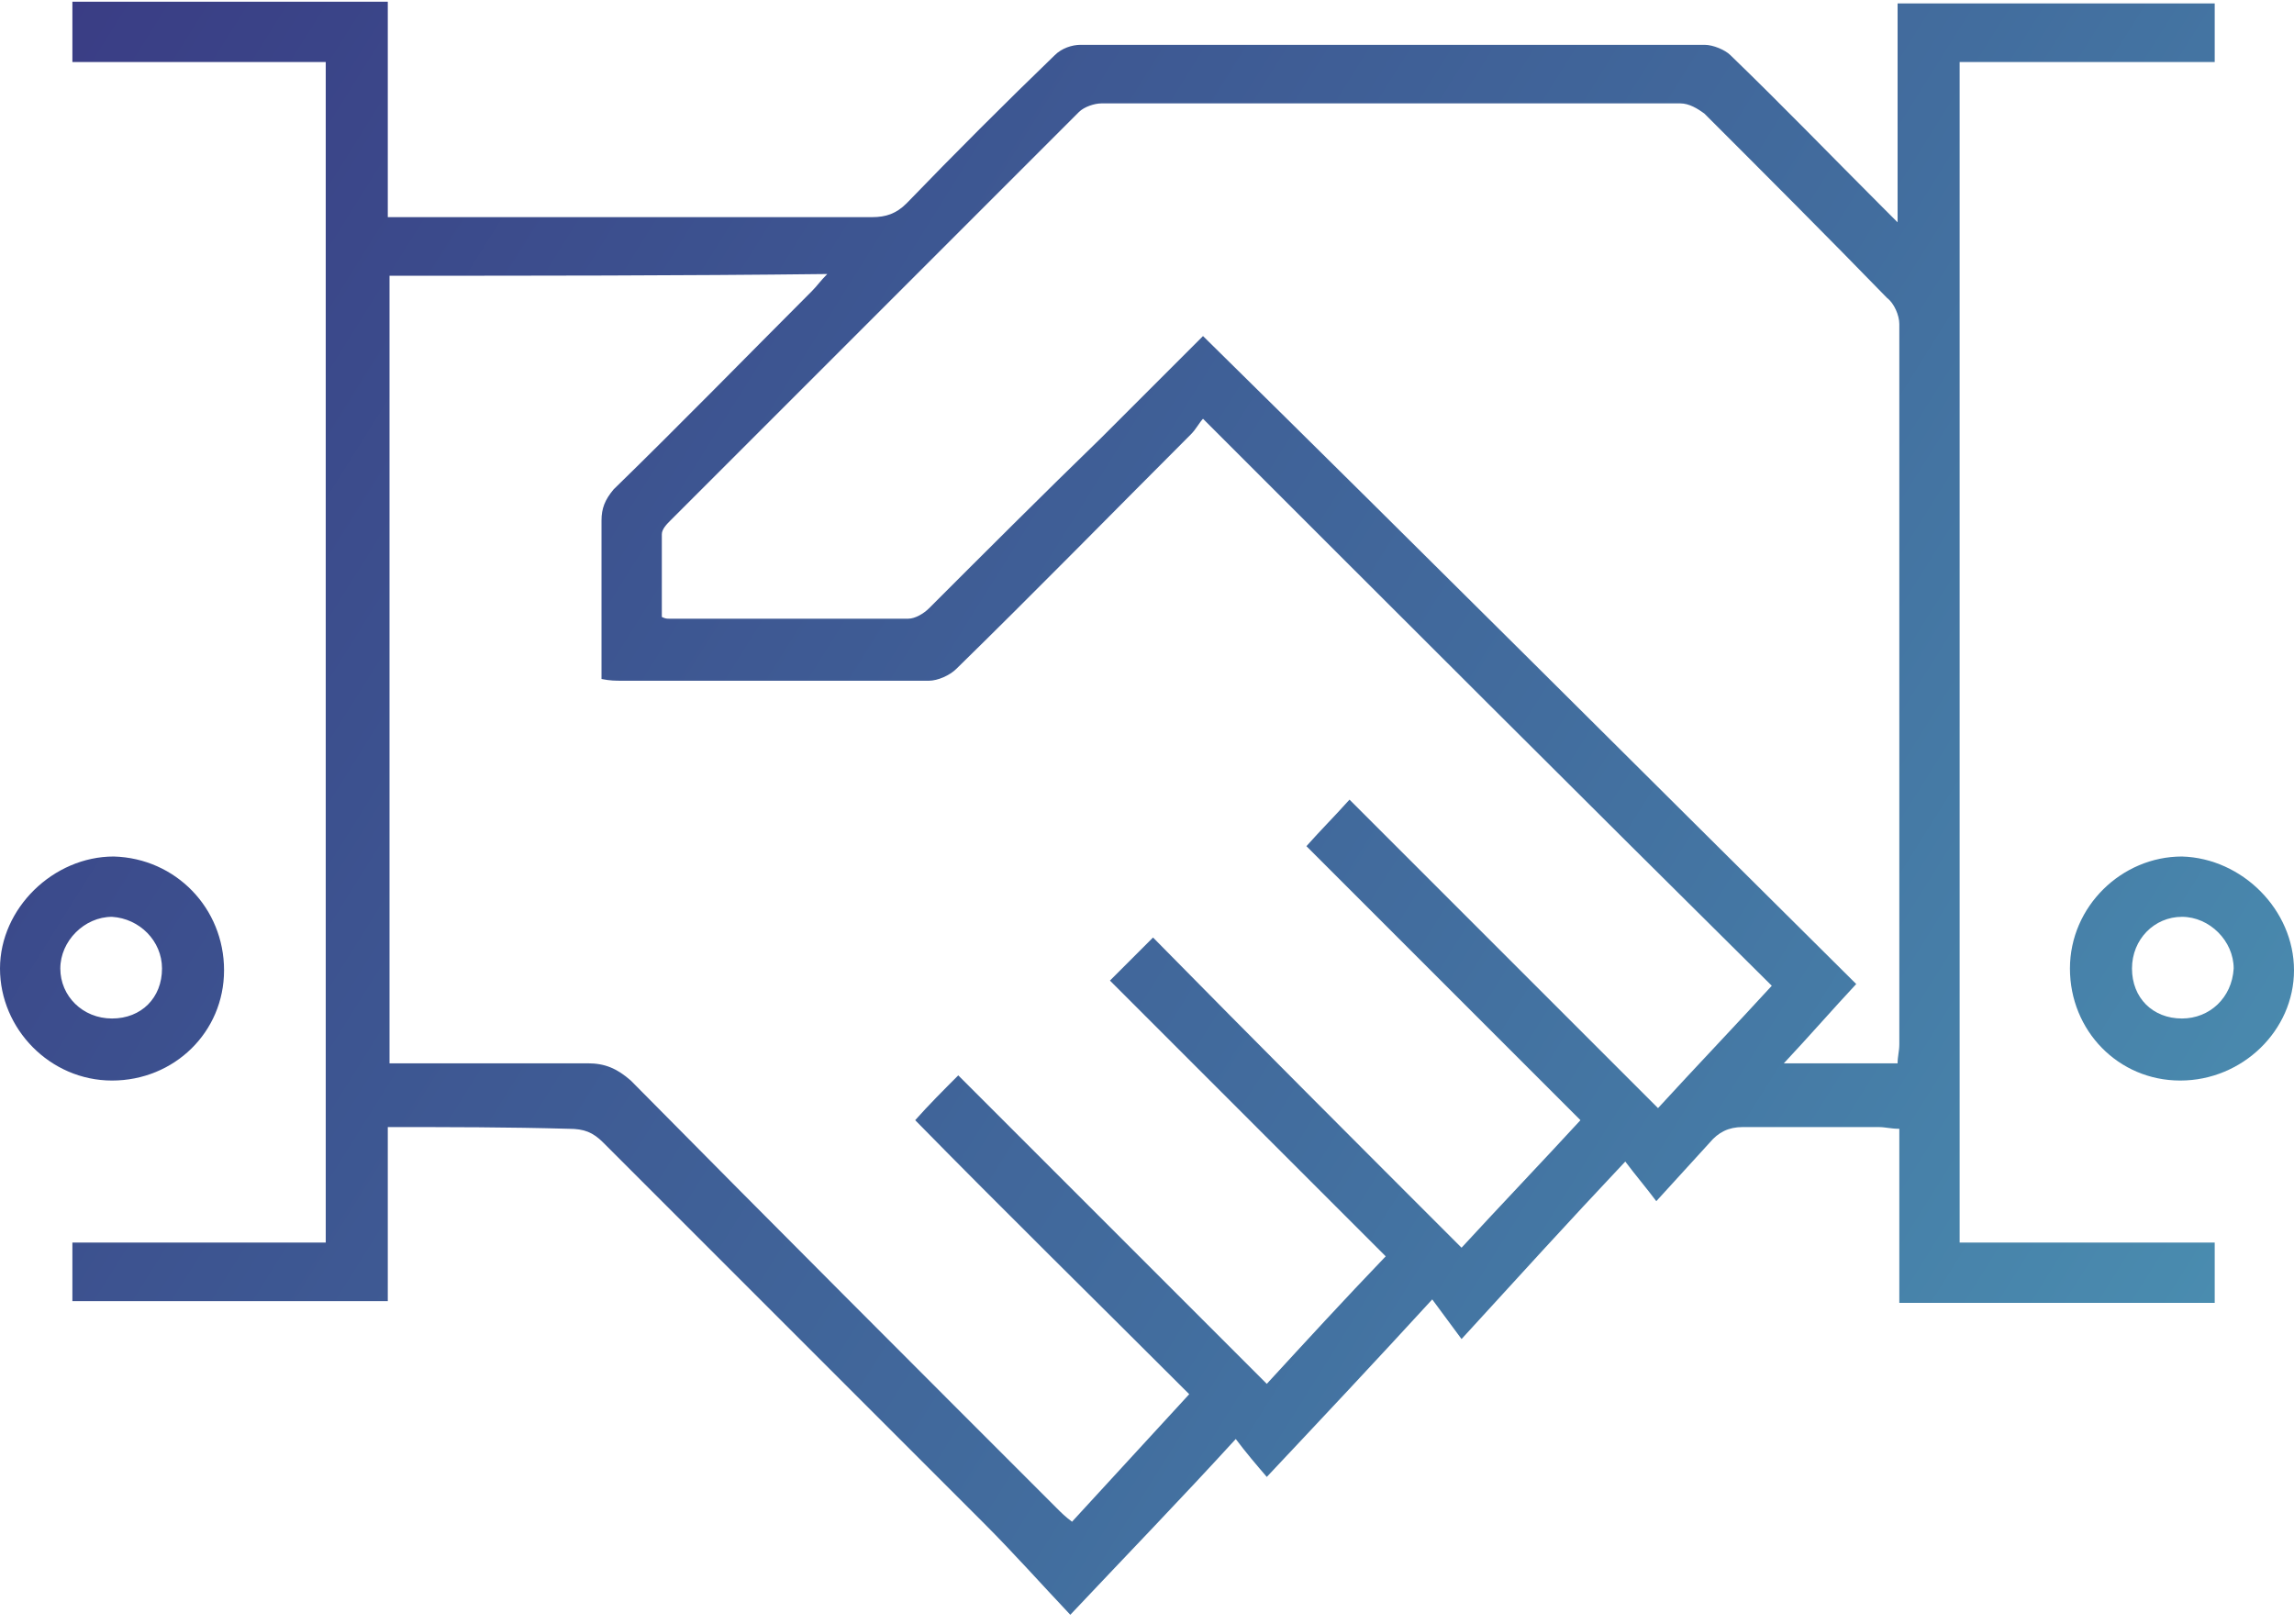
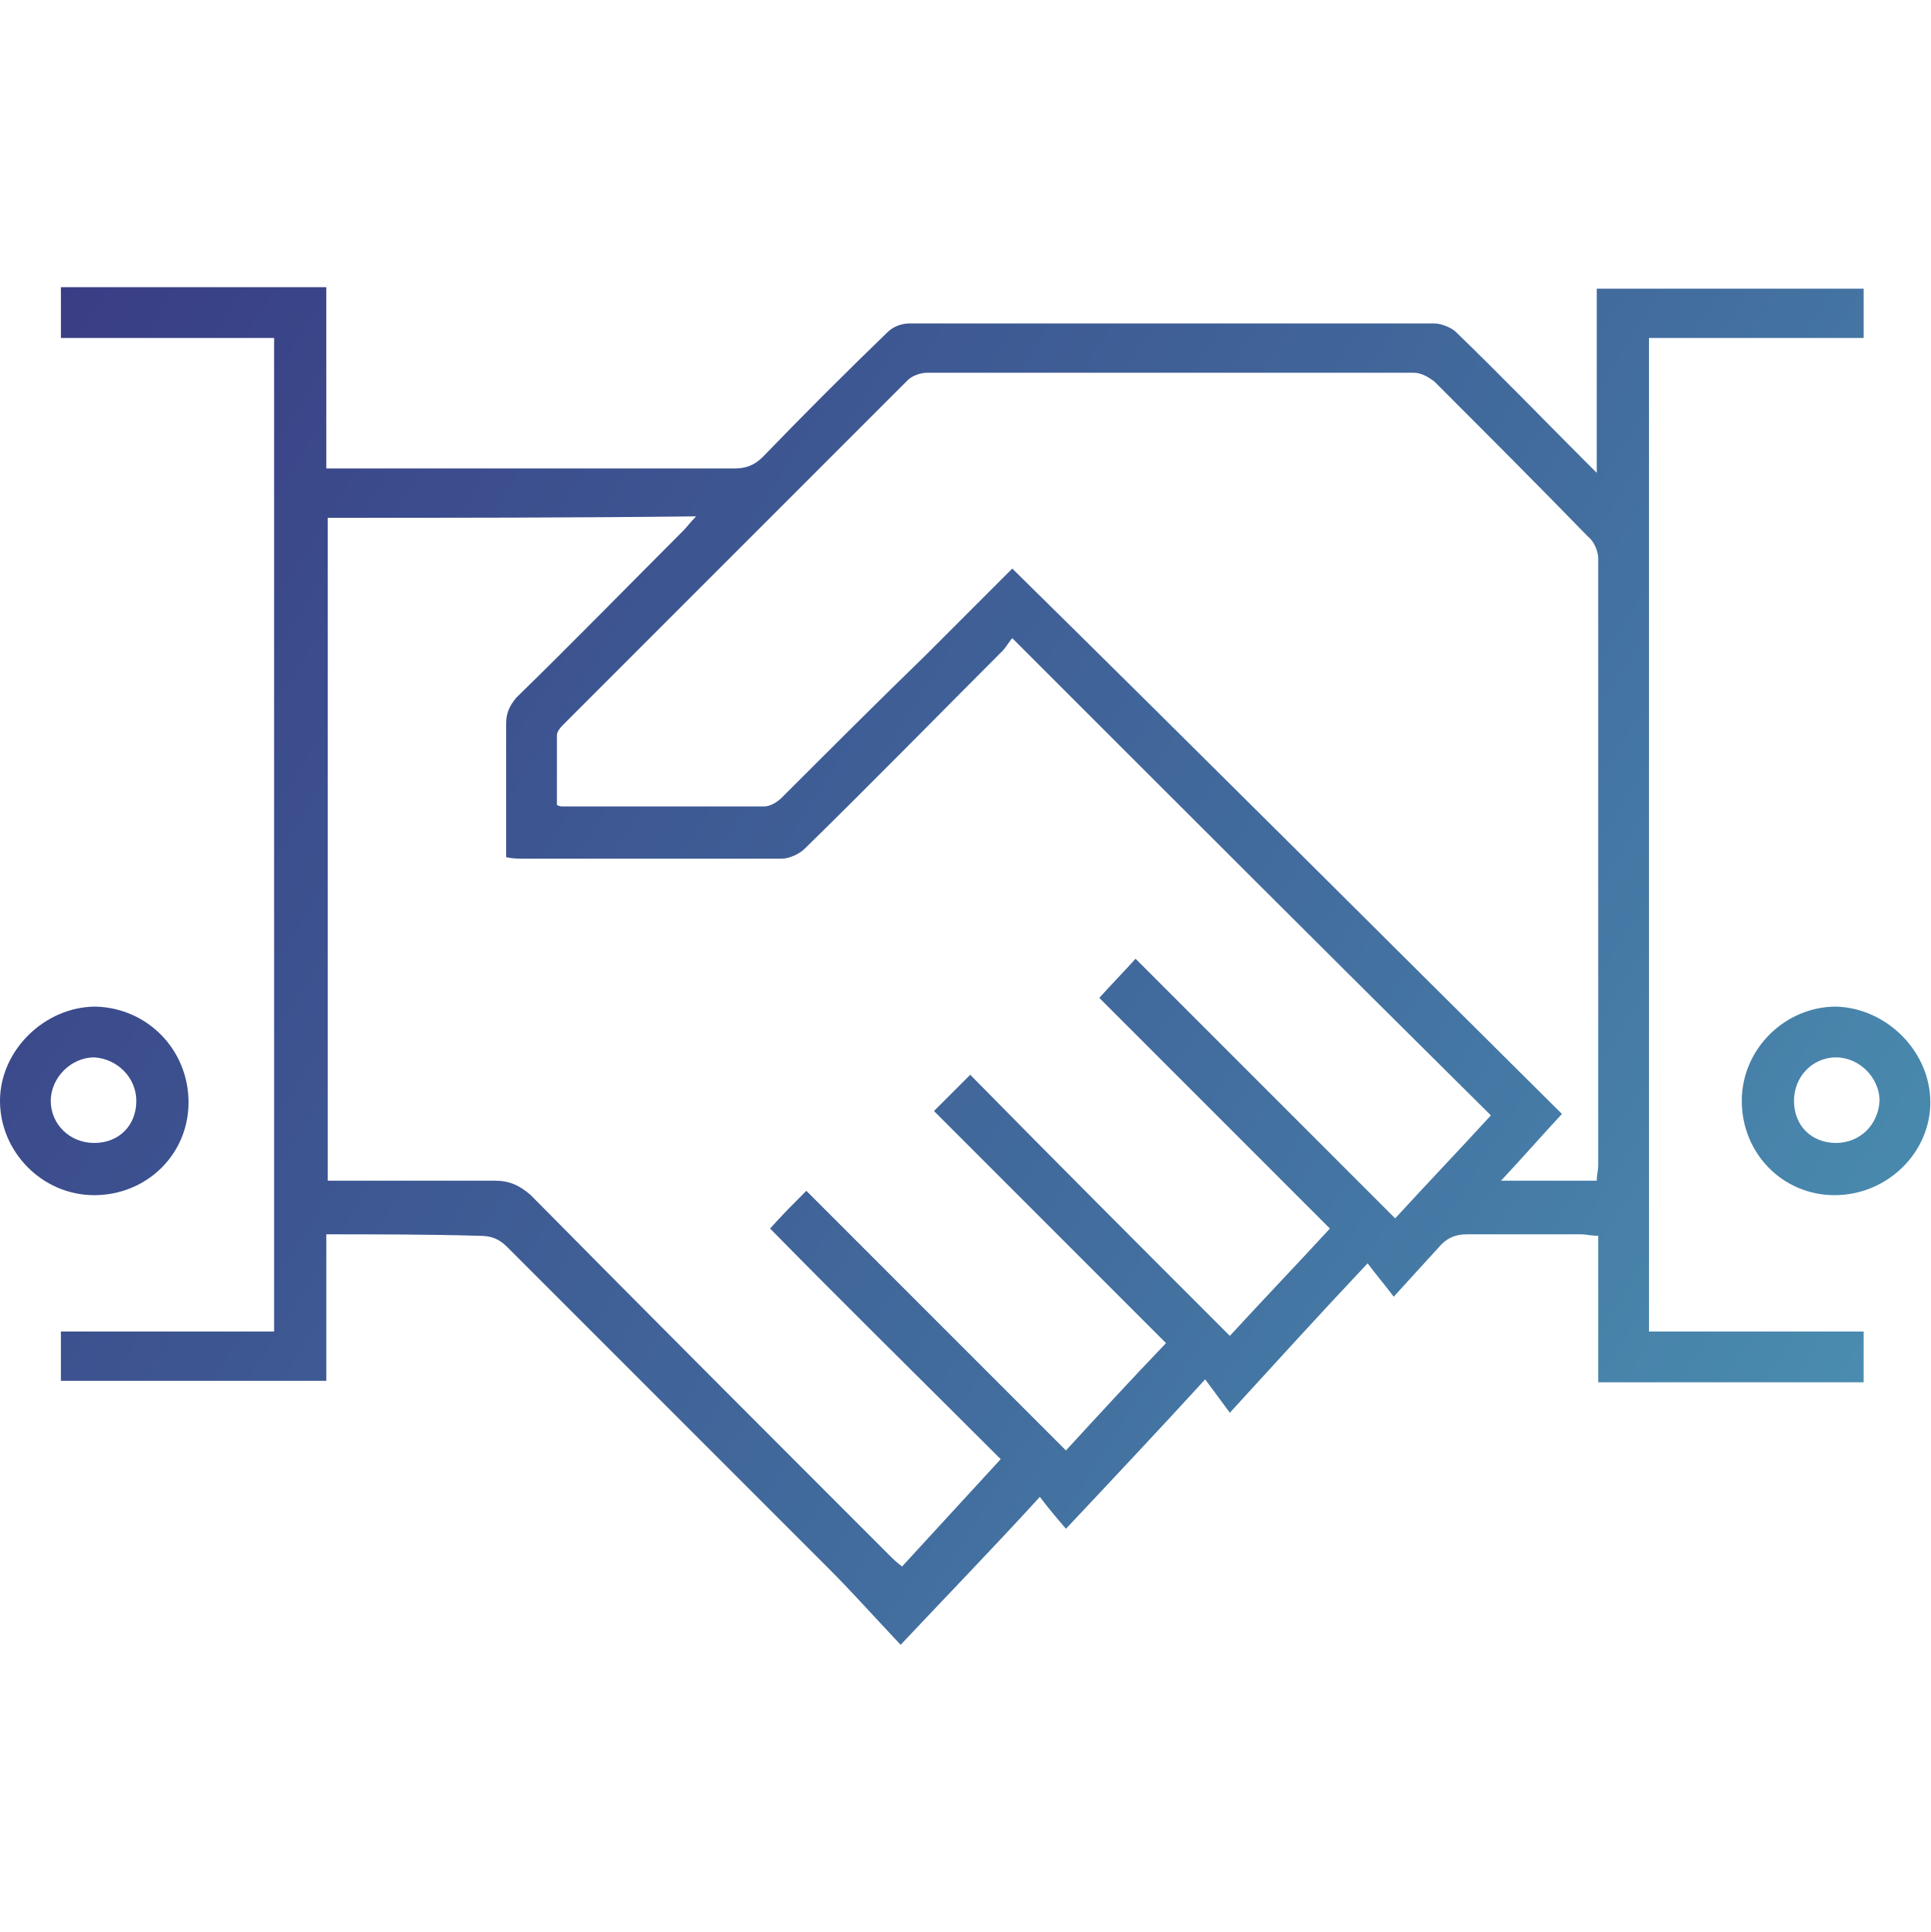
- <svg xmlns="http://www.w3.org/2000/svg" version="1.1" id="Capa_1" x="0px" y="0px" viewBox="0 0 133.1 94.2" style="enable-background:new 0 0 133.1 94.2;" xml:space="preserve">
+ <svg xmlns="http://www.w3.org/2000/svg" version="1.1" id="Capa_1" x="0px" y="0px" viewBox="-328 240.3 133.1 133.2" style="enable-background:new -328 240.3 133.1 133.2;" xml:space="preserve">
  <style type="text/css">
- 	.st0{fill:url(#XMLID_8_);}
- 	.st1{fill:url(#XMLID_9_);}
- 	.st2{fill:url(#XMLID_11_);}
+ 	.st0{fill:url(#XMLID_3_);}
+ 	.st1{fill:url(#XMLID_4_);}
+ 	.st2{fill:url(#XMLID_5_);}
</style>
  <g id="XMLID_1_">
-     <linearGradient id="XMLID_8_" gradientUnits="userSpaceOnUse" x1="-3.631" y1="-6.164" x2="143.727" y2="86.296">
+     <linearGradient id="XMLID_3_" gradientUnits="userSpaceOnUse" x1="-331.678" y1="361.689" x2="-184.319" y2="269.229" gradientTransform="matrix(1 0 0 -1 0 615.6)">
      <stop offset="0" style="stop-color:#393883" />
      <stop offset="0.113" style="stop-color:#3A4287" />
      <stop offset="0.321" style="stop-color:#3D5591" />
      <stop offset="0.601" style="stop-color:#426D9E" />
      <stop offset="0.94" style="stop-color:#4B91B2" />
      <stop offset="1" style="stop-color:#4D98B6" />
    </linearGradient>
-     <path id="XMLID_623_" class="st0" d="M22.5,65.4c0,3.4,0,6.7,0,10.1c-6.1,0-12.2,0-18.3,0c0-1.1,0-2.2,0-3.4c4.9,0,9.8,0,14.7,0   c0-22.9,0-45.6,0-68.5c-4.9,0-9.8,0-14.7,0c0-1.2,0-2.3,0-3.5c6.1,0,12.2,0,18.3,0c0,4.1,0,8.2,0,12.5c0.5,0,0.9,0,1.3,0   c8.9,0,17.8,0,26.8,0c0.8,0,1.4-0.2,2-0.8c2.8-2.9,5.7-5.8,8.6-8.6c0.4-0.4,1-0.6,1.5-0.6c12.1,0,24.1,0,36.2,0   c0.5,0,1.2,0.3,1.5,0.6c3,2.9,5.9,5.9,8.8,8.8c0.3,0.3,0.5,0.5,0.9,0.9c0-4.4,0-8.5,0-12.7c6.2,0,12.3,0,18.4,0c0,1.1,0,2.2,0,3.4   c-4.9,0-9.8,0-14.8,0c0,22.9,0,45.6,0,68.5c4.9,0,9.8,0,14.8,0c0,1.2,0,2.3,0,3.5c-6.1,0-12.1,0-18.3,0c0-3.3,0-6.6,0-10.1   c-0.5,0-0.8-0.1-1.2-0.1c-2.6,0-5.2,0-7.9,0c-0.8,0-1.4,0.3-1.9,0.9c-1,1.1-2,2.2-3.1,3.4c-0.6-0.8-1.2-1.5-1.8-2.3   c-3.3,3.5-6.3,6.8-9.5,10.3c-0.6-0.8-1.1-1.5-1.7-2.3c-3.3,3.6-6.4,6.9-9.6,10.3c-0.6-0.7-1.2-1.4-1.8-2.2   c-3.2,3.5-6.3,6.7-9.6,10.2c-1.7-1.8-3.3-3.6-5-5.3c-7.4-7.4-14.7-14.7-22.1-22.1c-0.6-0.6-1.1-0.8-2-0.8   C29.5,65.4,26.1,65.4,22.5,65.4z M22.6,16c0,15.3,0,30.4,0,45.7c3.9,0,7.7,0,11.5,0c1,0,1.7,0.3,2.5,1C44.8,71,53,79.2,61.3,87.5   c0.3,0.3,0.5,0.5,0.9,0.8c2.3-2.5,4.5-4.9,6.8-7.4C63.6,75.5,58.2,70.2,53.1,65c0.8-0.9,1.6-1.7,2.5-2.6   c5.9,5.9,11.9,11.9,17.9,17.9c2.3-2.5,4.5-4.9,6.9-7.4c-5.4-5.4-10.7-10.7-16-16c0.8-0.8,1.6-1.6,2.5-2.5c5.9,6,11.9,12,17.9,18   c2.3-2.5,4.6-4.9,6.9-7.4c-5.4-5.4-10.7-10.7-15.9-15.9c0.8-0.9,1.6-1.7,2.5-2.7c5.9,5.9,11.9,11.9,17.9,17.9   c2.2-2.4,4.4-4.7,6.6-7.1c-11-10.9-21.9-21.8-33-32.9c-0.2,0.2-0.4,0.6-0.7,0.9c-4.5,4.5-9,9.1-13.6,13.6c-0.4,0.4-1.1,0.7-1.6,0.7   c-5.9,0-11.8,0-17.8,0c-0.4,0-0.7,0-1.2-0.1c0-0.4,0-0.8,0-1.2c0-2.7,0-5.3,0-8c0-0.7,0.2-1.2,0.7-1.8c3.9-3.8,7.7-7.7,11.5-11.5   c0.3-0.3,0.5-0.6,0.9-1C39.4,16,31,16,22.6,16z M110.1,61.7c0-0.4,0.1-0.7,0.1-1.1c0-13.9,0-27.9,0-41.8c0-0.5-0.3-1.2-0.7-1.5   c-3.5-3.6-7.1-7.2-10.6-10.7C98.5,6.3,98,6,97.5,6C86.3,6,75.1,6,63.9,6c-0.4,0-1,0.2-1.3,0.5c-7.9,7.9-15.8,15.8-23.7,23.7   c-0.2,0.2-0.5,0.5-0.5,0.8c0,1.6,0,3.2,0,4.8c0.2,0.1,0.3,0.1,0.4,0.1c4.6,0,9.3,0,13.9,0c0.4,0,0.9-0.3,1.2-0.6   c3.3-3.3,6.6-6.6,10-9.9c2-2,4-4,5.9-5.9C82.5,32,95.1,44.6,107.7,57.1c-1.4,1.5-2.7,3-4.2,4.6C105.8,61.7,107.9,61.7,110.1,61.7z" />
-     <linearGradient id="XMLID_9_" gradientUnits="userSpaceOnUse" x1="-28.841" y1="34.013" x2="118.518" y2="126.474">
+     <path id="XMLID_623_" class="st0" d="M-305.5,325.4c0,3.4,0,6.7,0,10.1c-6.1,0-12.2,0-18.3,0c0-1.1,0-2.2,0-3.4c4.9,0,9.8,0,14.7,0   c0-22.9,0-45.6,0-68.5c-4.9,0-9.8,0-14.7,0c0-1.2,0-2.3,0-3.5c6.1,0,12.2,0,18.3,0c0,4.1,0,8.2,0,12.5c0.5,0,0.9,0,1.3,0   c8.9,0,17.8,0,26.8,0c0.8,0,1.4-0.2,2-0.8c2.8-2.9,5.7-5.8,8.6-8.6c0.4-0.4,1-0.6,1.5-0.6c12.1,0,24.1,0,36.2,0   c0.5,0,1.2,0.3,1.5,0.6c3,2.9,5.9,5.9,8.8,8.8c0.3,0.3,0.5,0.5,0.9,0.9c0-4.4,0-8.5,0-12.7c6.2,0,12.3,0,18.4,0c0,1.1,0,2.2,0,3.4   c-4.9,0-9.8,0-14.8,0c0,22.9,0,45.6,0,68.5c4.9,0,9.8,0,14.8,0c0,1.2,0,2.3,0,3.5c-6.1,0-12.1,0-18.3,0c0-3.3,0-6.6,0-10.1   c-0.5,0-0.8-0.1-1.2-0.1c-2.6,0-5.2,0-7.9,0c-0.8,0-1.4,0.3-1.9,0.9c-1,1.1-2,2.2-3.1,3.4c-0.6-0.8-1.2-1.5-1.8-2.3   c-3.3,3.5-6.3,6.8-9.5,10.3c-0.6-0.8-1.1-1.5-1.7-2.3c-3.3,3.6-6.4,6.9-9.6,10.3c-0.6-0.7-1.2-1.4-1.8-2.2   c-3.2,3.5-6.3,6.7-9.6,10.2c-1.7-1.8-3.3-3.6-5-5.3c-7.4-7.4-14.7-14.7-22.1-22.1c-0.6-0.6-1.1-0.8-2-0.8   C-298.5,325.4-301.9,325.4-305.5,325.4z M-305.4,276c0,15.3,0,30.4,0,45.7c3.9,0,7.7,0,11.5,0c1,0,1.7,0.3,2.5,1   c8.2,8.3,16.4,16.5,24.7,24.8c0.3,0.3,0.5,0.5,0.9,0.8c2.3-2.5,4.5-4.9,6.8-7.4c-5.4-5.4-10.8-10.7-15.9-15.9   c0.8-0.9,1.6-1.7,2.5-2.6c5.9,5.9,11.9,11.9,17.9,17.9c2.3-2.5,4.5-4.9,6.9-7.4c-5.4-5.4-10.7-10.7-16-16c0.8-0.8,1.6-1.6,2.5-2.5   c5.9,6,11.9,12,17.9,18c2.3-2.5,4.6-4.9,6.9-7.4c-5.4-5.4-10.7-10.7-15.9-15.9c0.8-0.9,1.6-1.7,2.5-2.7   c5.9,5.9,11.9,11.9,17.9,17.9c2.2-2.4,4.4-4.7,6.6-7.1c-11-10.9-21.9-21.8-33-32.9c-0.2,0.2-0.4,0.6-0.7,0.9   c-4.5,4.5-9,9.1-13.6,13.6c-0.4,0.4-1.1,0.7-1.6,0.7c-5.9,0-11.8,0-17.8,0c-0.4,0-0.7,0-1.2-0.1c0-0.4,0-0.8,0-1.2c0-2.7,0-5.3,0-8   c0-0.7,0.2-1.2,0.7-1.8c3.9-3.8,7.7-7.7,11.5-11.5c0.3-0.3,0.5-0.6,0.9-1C-288.6,276-297,276-305.4,276z M-217.9,321.7   c0-0.4,0.1-0.7,0.1-1.1c0-13.9,0-27.9,0-41.8c0-0.5-0.3-1.2-0.7-1.5c-3.5-3.6-7.1-7.2-10.6-10.7c-0.4-0.3-0.9-0.6-1.4-0.6   c-11.2,0-22.4,0-33.6,0c-0.4,0-1,0.2-1.3,0.5c-7.9,7.9-15.8,15.8-23.7,23.7c-0.2,0.2-0.5,0.5-0.5,0.8c0,1.6,0,3.2,0,4.8   c0.2,0.1,0.3,0.1,0.4,0.1c4.6,0,9.3,0,13.9,0c0.4,0,0.9-0.3,1.2-0.6c3.3-3.3,6.6-6.6,10-9.9c2-2,4-4,5.9-5.9   c12.7,12.5,25.3,25.1,37.9,37.6c-1.4,1.5-2.7,3-4.2,4.6C-222.2,321.7-220.1,321.7-217.9,321.7z" />
+     <linearGradient id="XMLID_4_" gradientUnits="userSpaceOnUse" x1="-356.847" y1="321.577" x2="-209.488" y2="229.117" gradientTransform="matrix(1 0 0 -1 0 615.6)">
      <stop offset="0" style="stop-color:#393883" />
      <stop offset="0.113" style="stop-color:#3A4287" />
      <stop offset="0.321" style="stop-color:#3D5591" />
      <stop offset="0.601" style="stop-color:#426D9E" />
      <stop offset="0.94" style="stop-color:#4B91B2" />
      <stop offset="1" style="stop-color:#4D98B6" />
    </linearGradient>
-     <path id="XMLID_613_" class="st1" d="M6.5,62.7c-3.6,0-6.5-3-6.5-6.5c0-3.5,3.1-6.5,6.6-6.5c3.6,0.1,6.4,3,6.4,6.6   C13,59.9,10.1,62.7,6.5,62.7z M9.4,56.2c0-1.6-1.3-2.9-2.9-3c-1.6,0-3,1.4-3,3c0,1.6,1.3,2.9,3,2.9C8.2,59.1,9.4,57.9,9.4,56.2z" />
-     <linearGradient id="XMLID_11_" gradientUnits="userSpaceOnUse" x1="5.065" y1="-20.024" x2="152.424" y2="72.436">
+     <path id="XMLID_613_" class="st1" d="M-321.5,322.7c-3.6,0-6.5-3-6.5-6.5s3.1-6.5,6.6-6.5c3.6,0.1,6.4,3,6.4,6.6   C-315,319.9-317.9,322.7-321.5,322.7z M-318.6,316.2c0-1.6-1.3-2.9-2.9-3c-1.6,0-3,1.4-3,3c0,1.6,1.3,2.9,3,2.9   S-318.6,317.9-318.6,316.2z" />
+     <linearGradient id="XMLID_5_" gradientUnits="userSpaceOnUse" x1="-322.958" y1="375.587" x2="-175.599" y2="283.127" gradientTransform="matrix(1 0 0 -1 0 615.6)">
      <stop offset="0" style="stop-color:#393883" />
      <stop offset="0.113" style="stop-color:#3A4287" />
      <stop offset="0.321" style="stop-color:#3D5591" />
      <stop offset="0.601" style="stop-color:#426D9E" />
      <stop offset="0.94" style="stop-color:#4B91B2" />
      <stop offset="1" style="stop-color:#4D98B6" />
    </linearGradient>
-     <path id="XMLID_610_" class="st2" d="M126.5,62.7c-3.6,0-6.4-2.9-6.4-6.5c0-3.6,3-6.5,6.5-6.5c3.5,0.1,6.5,3.1,6.5,6.6   C133.1,59.8,130.1,62.7,126.5,62.7z M126.6,59.1c1.6,0,2.9-1.2,3-2.9c0-1.6-1.4-3-3-3c-1.6,0-2.9,1.3-2.9,3   C123.7,57.9,124.9,59.1,126.6,59.1z" />
+     <path id="XMLID_610_" class="st2" d="M-201.5,322.7c-3.6,0-6.4-2.9-6.4-6.5c0-3.6,3-6.5,6.5-6.5c3.5,0.1,6.5,3.1,6.5,6.6   S-197.9,322.7-201.5,322.7z M-201.4,319.1c1.6,0,2.9-1.2,3-2.9c0-1.6-1.4-3-3-3s-2.9,1.3-2.9,3   C-204.3,317.9-203.1,319.1-201.4,319.1z" />
  </g>
</svg>
